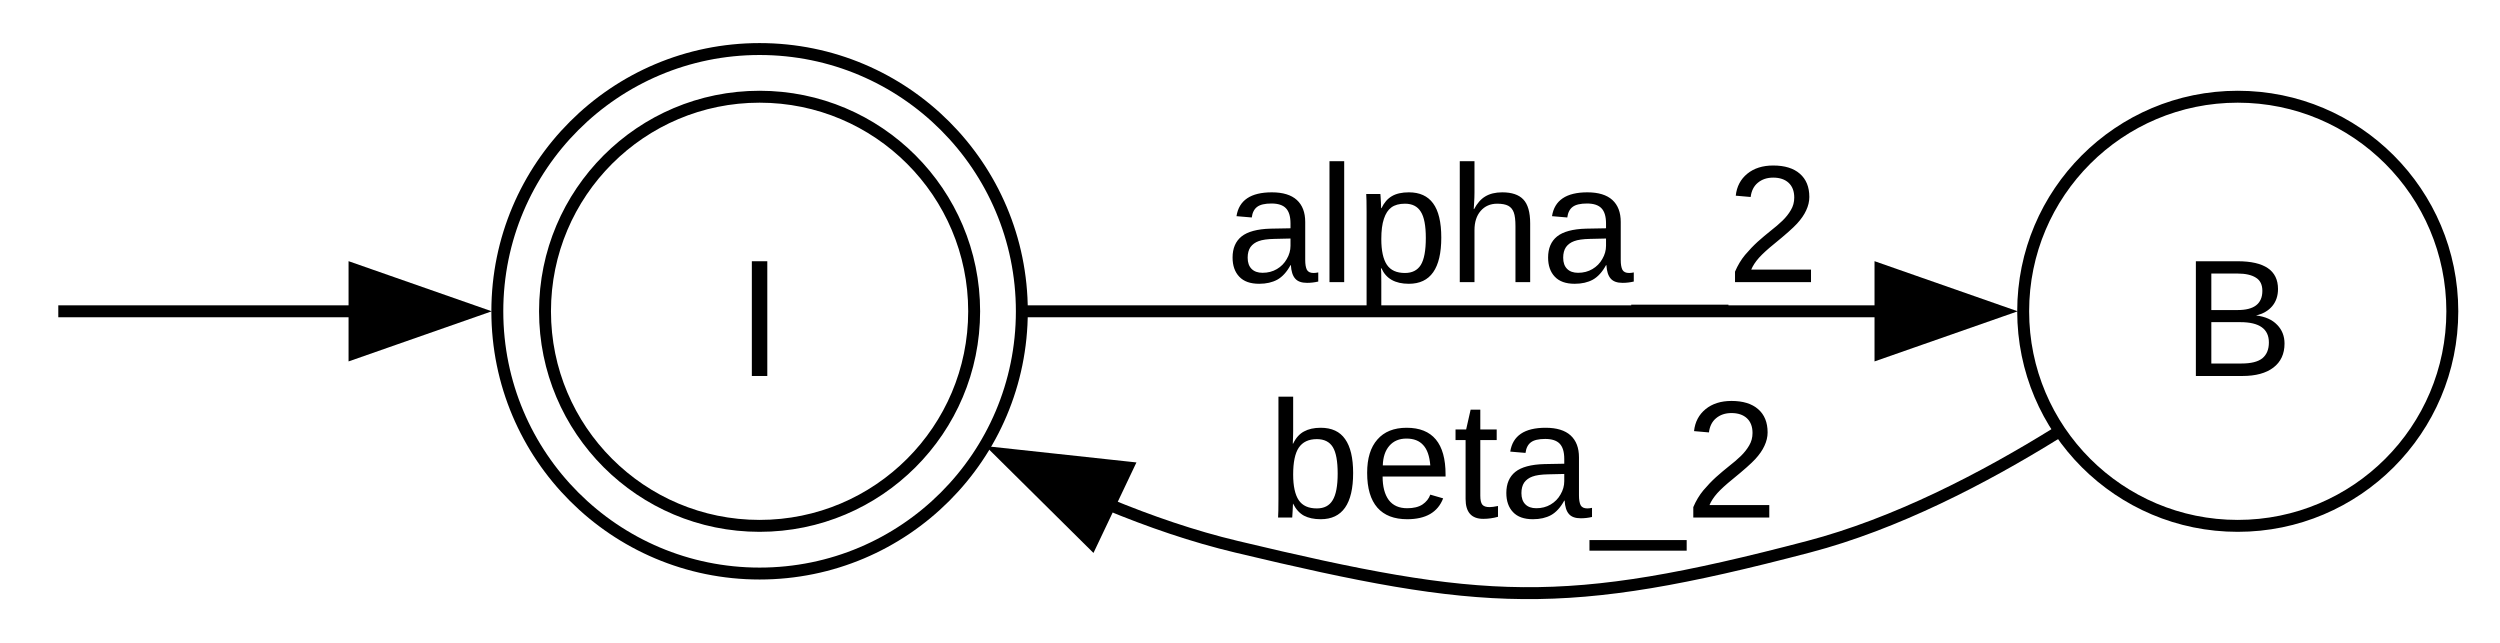
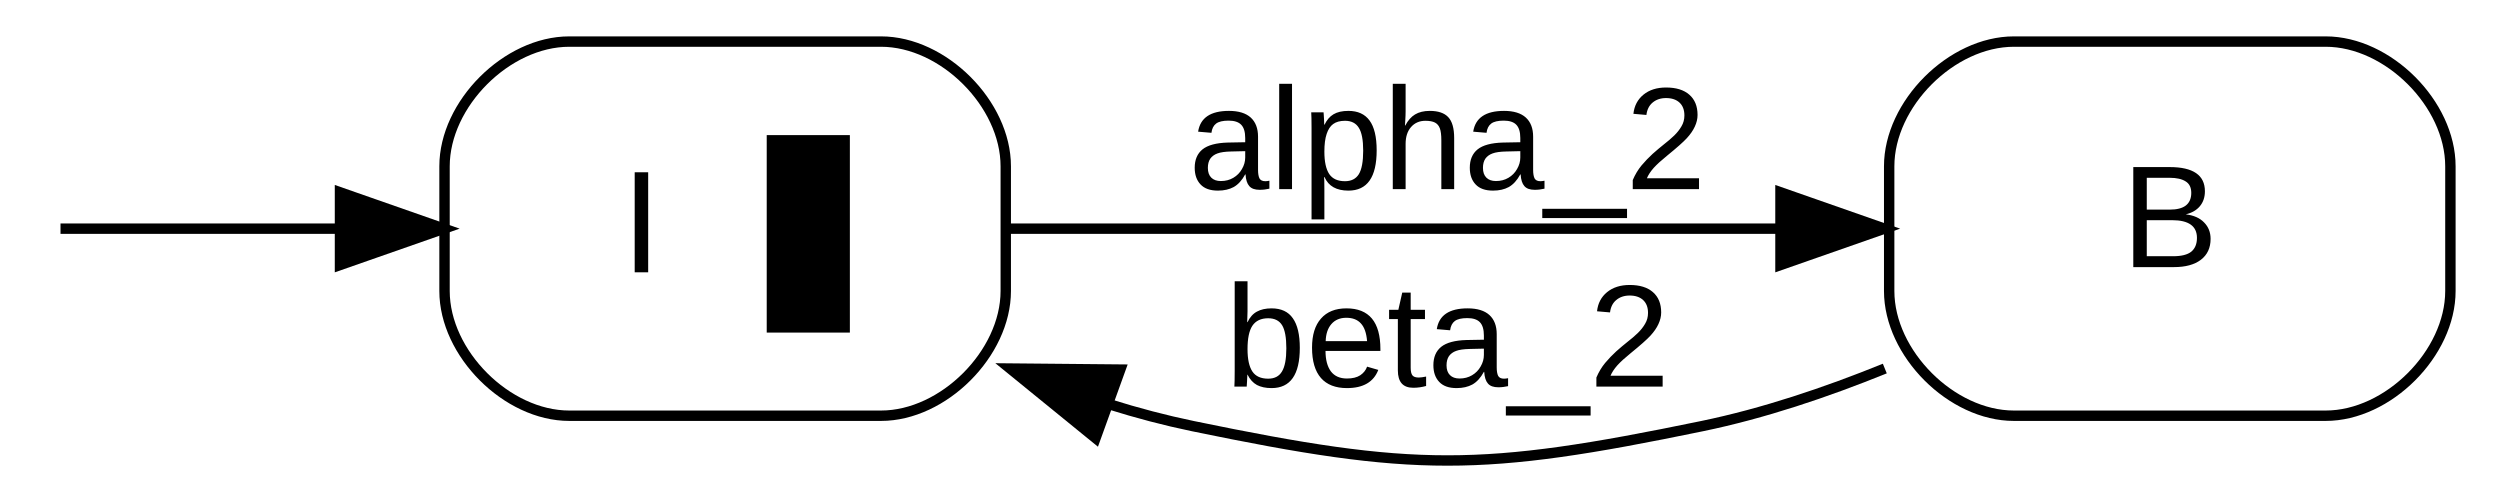
- <svg xmlns="http://www.w3.org/2000/svg" width="210pt" height="54pt" viewBox="0.00 0.00 209.72 53.70">
-   <g id="graph0" class="graph" transform="scale(1 1) rotate(0) translate(4 49.7)">
+ <svg xmlns="http://www.w3.org/2000/svg" width="239pt" height="48pt" viewBox="0.00 0.00 239.00 48.31">
+   <g id="graph0" class="graph" transform="scale(1 1) rotate(0) translate(4 44.31)">
    <g id="node1" class="node">
</g>
    <g id="node2" class="node">
-       <ellipse fill="none" stroke="black" cx="59.72" cy="-23.7" rx="18" ry="18" />
-       <ellipse fill="none" stroke="black" cx="59.72" cy="-23.7" rx="22" ry="22" />
-       <text text-anchor="middle" x="59.72" y="-18.27" font-family="Arial" font-size="14.00">I</text>
+       <path fill="none" stroke="black" d="M80,-40.31C80,-40.31 50,-40.31 50,-40.31 44,-40.31 38,-34.31 38,-28.31 38,-28.31 38,-16.31 38,-16.31 38,-10.31 44,-4.31 50,-4.31 50,-4.31 80,-4.31 80,-4.31 86,-4.31 92,-10.31 92,-16.31 92,-16.31 92,-28.31 92,-28.31 92,-34.31 86,-40.31 80,-40.31" />
+       <text text-anchor="start" x="55" y="-18.11" font-family="Arial" font-size="14.00">I</text>
+       <polygon fill="black" stroke="transparent" points="69,-12.31 69,-31.31 77,-31.31 77,-12.31 69,-12.31" />
    </g>
    <g id="edge1" class="edge">
-       <path fill="none" stroke="black" d="M0.89,-23.7C2.38,-23.7 13.74,-23.7 26,-23.7" />
-       <polygon fill="black" stroke="black" points="25.74,-27.2 35.74,-23.7 25.74,-20.2 25.74,-27.2" />
+       <path fill="none" stroke="black" d="M1.05,-22.31C1.88,-22.31 14.11,-22.31 27.57,-22.31" />
+       <polygon fill="black" stroke="black" points="27.94,-25.81 37.94,-22.31 27.94,-18.81 27.94,-25.81" />
    </g>
    <g id="node3" class="node">
-       <ellipse fill="none" stroke="black" cx="183.72" cy="-23.7" rx="18" ry="18" />
-       <text text-anchor="middle" x="183.72" y="-18.27" font-family="Arial" font-size="14.00">B</text>
+       <path fill="none" stroke="black" d="M219,-40.31C219,-40.31 189,-40.31 189,-40.31 183,-40.31 177,-34.31 177,-28.31 177,-28.31 177,-16.31 177,-16.31 177,-10.31 183,-4.31 189,-4.31 189,-4.31 219,-4.31 219,-4.31 225,-4.31 231,-10.31 231,-16.31 231,-16.31 231,-28.31 231,-28.31 231,-34.31 225,-40.31 219,-40.31" />
+       <text text-anchor="middle" x="204" y="-18.61" font-family="Arial" font-size="14.00">B</text>
    </g>
    <g id="edge2" class="edge">
-       <path fill="none" stroke="black" d="M81.97,-23.7C101.9,-23.7 131.86,-23.7 153.93,-23.7" />
-       <polygon fill="black" stroke="black" points="153.75,-27.2 163.75,-23.7 153.75,-20.2 153.75,-27.2" />
-       <text text-anchor="middle" x="123.72" y="-26.15" font-family="Arial" font-size="14.00">alpha_2</text>
+       <path fill="none" stroke="black" d="M92.09,-22.31C113.1,-22.31 142.87,-22.31 166.28,-22.31" />
+       <polygon fill="black" stroke="black" points="166.54,-25.81 176.54,-22.31 166.54,-18.81 166.54,-25.81" />
+       <text text-anchor="middle" x="134.5" y="-26.11" font-family="Arial" font-size="14.00">alpha_2</text>
    </g>
    <g id="edge3" class="edge">
-       <path fill="none" stroke="black" d="M168.46,-13.45C162.38,-9.68 155.01,-5.86 147.72,-3.95 127.09,1.47 120.47,1.01 99.72,-3.95 96.1,-4.81 92.44,-6.07 88.89,-7.54" />
-       <polygon fill="black" stroke="black" points="87.58,-4.28 80.05,-11.74 90.58,-10.6 87.58,-4.28" />
-       <text text-anchor="middle" x="123.72" y="-6.4" font-family="Arial" font-size="14.00">beta_2</text>
+       <path fill="none" stroke="black" d="M176.58,-8.85C170.91,-6.55 164.87,-4.52 159,-3.31 137.67,1.1 131.33,1.1 110,-3.31 107.34,-3.86 104.65,-4.57 101.97,-5.41" />
+       <polygon fill="black" stroke="black" points="100.64,-2.16 92.42,-8.85 103.02,-8.75 100.64,-2.16" />
+       <text text-anchor="middle" x="134.5" y="-7.11" font-family="Arial" font-size="14.00">beta_2</text>
    </g>
  </g>
</svg>
